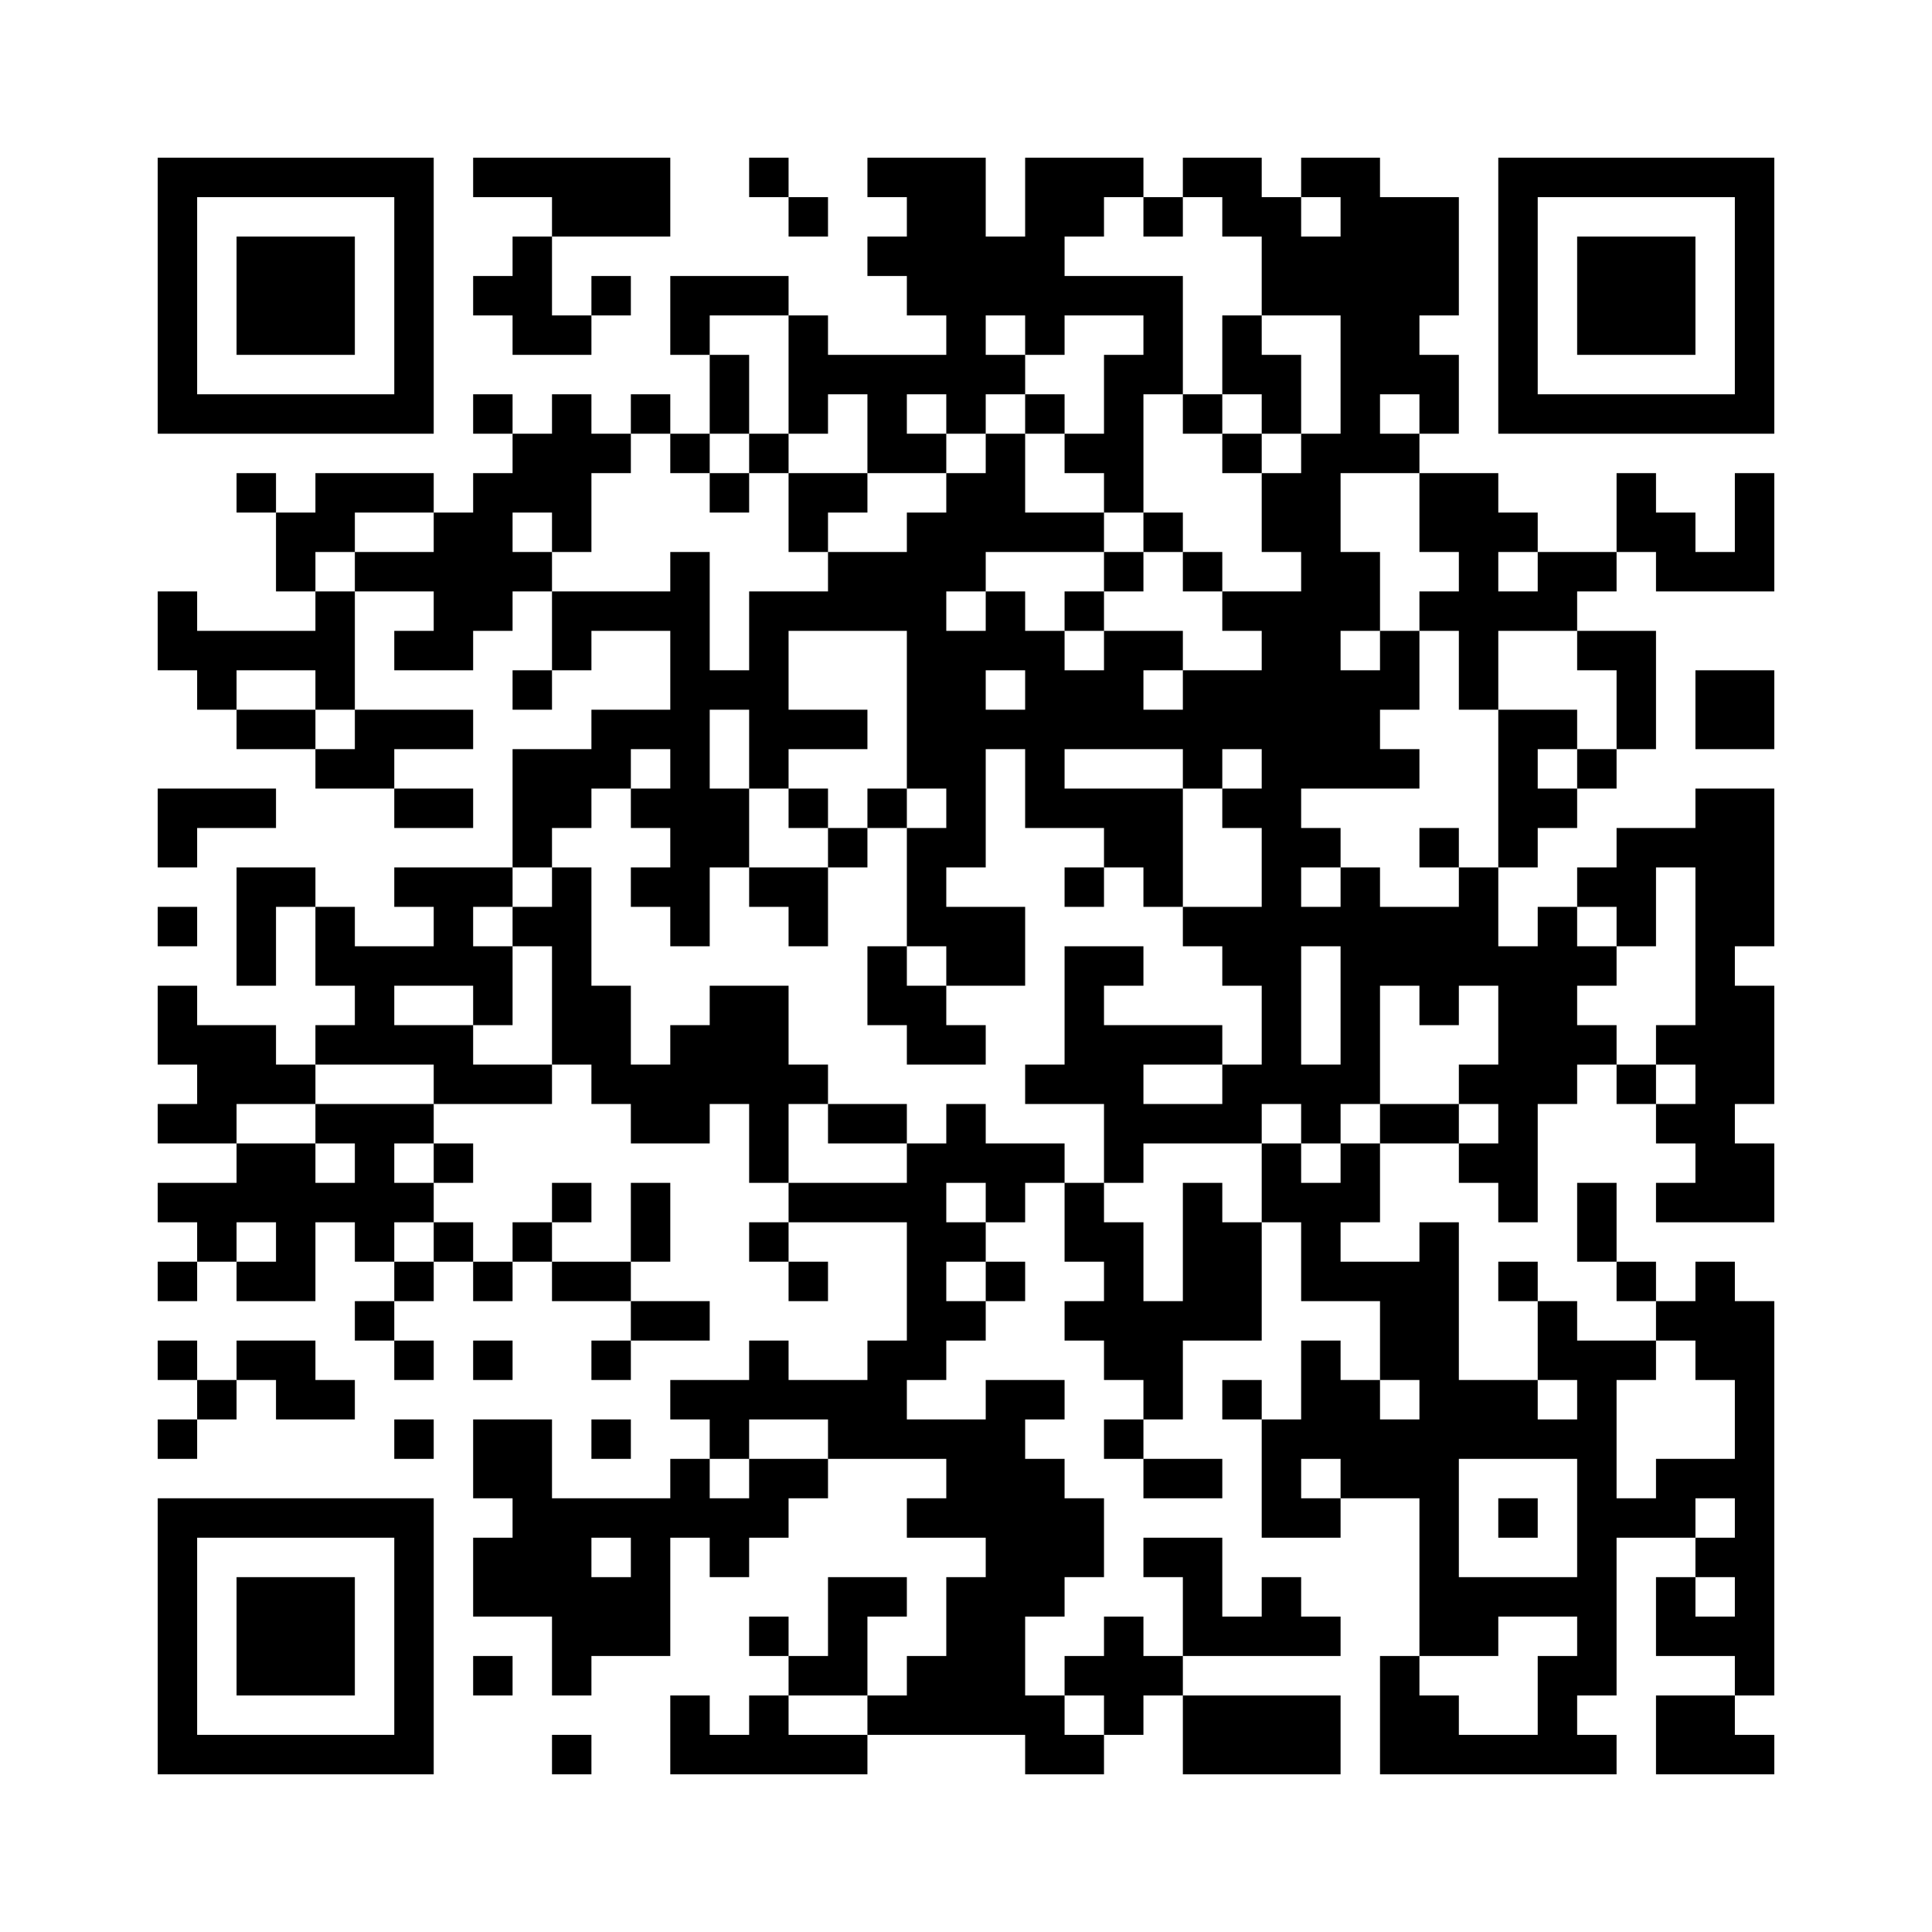
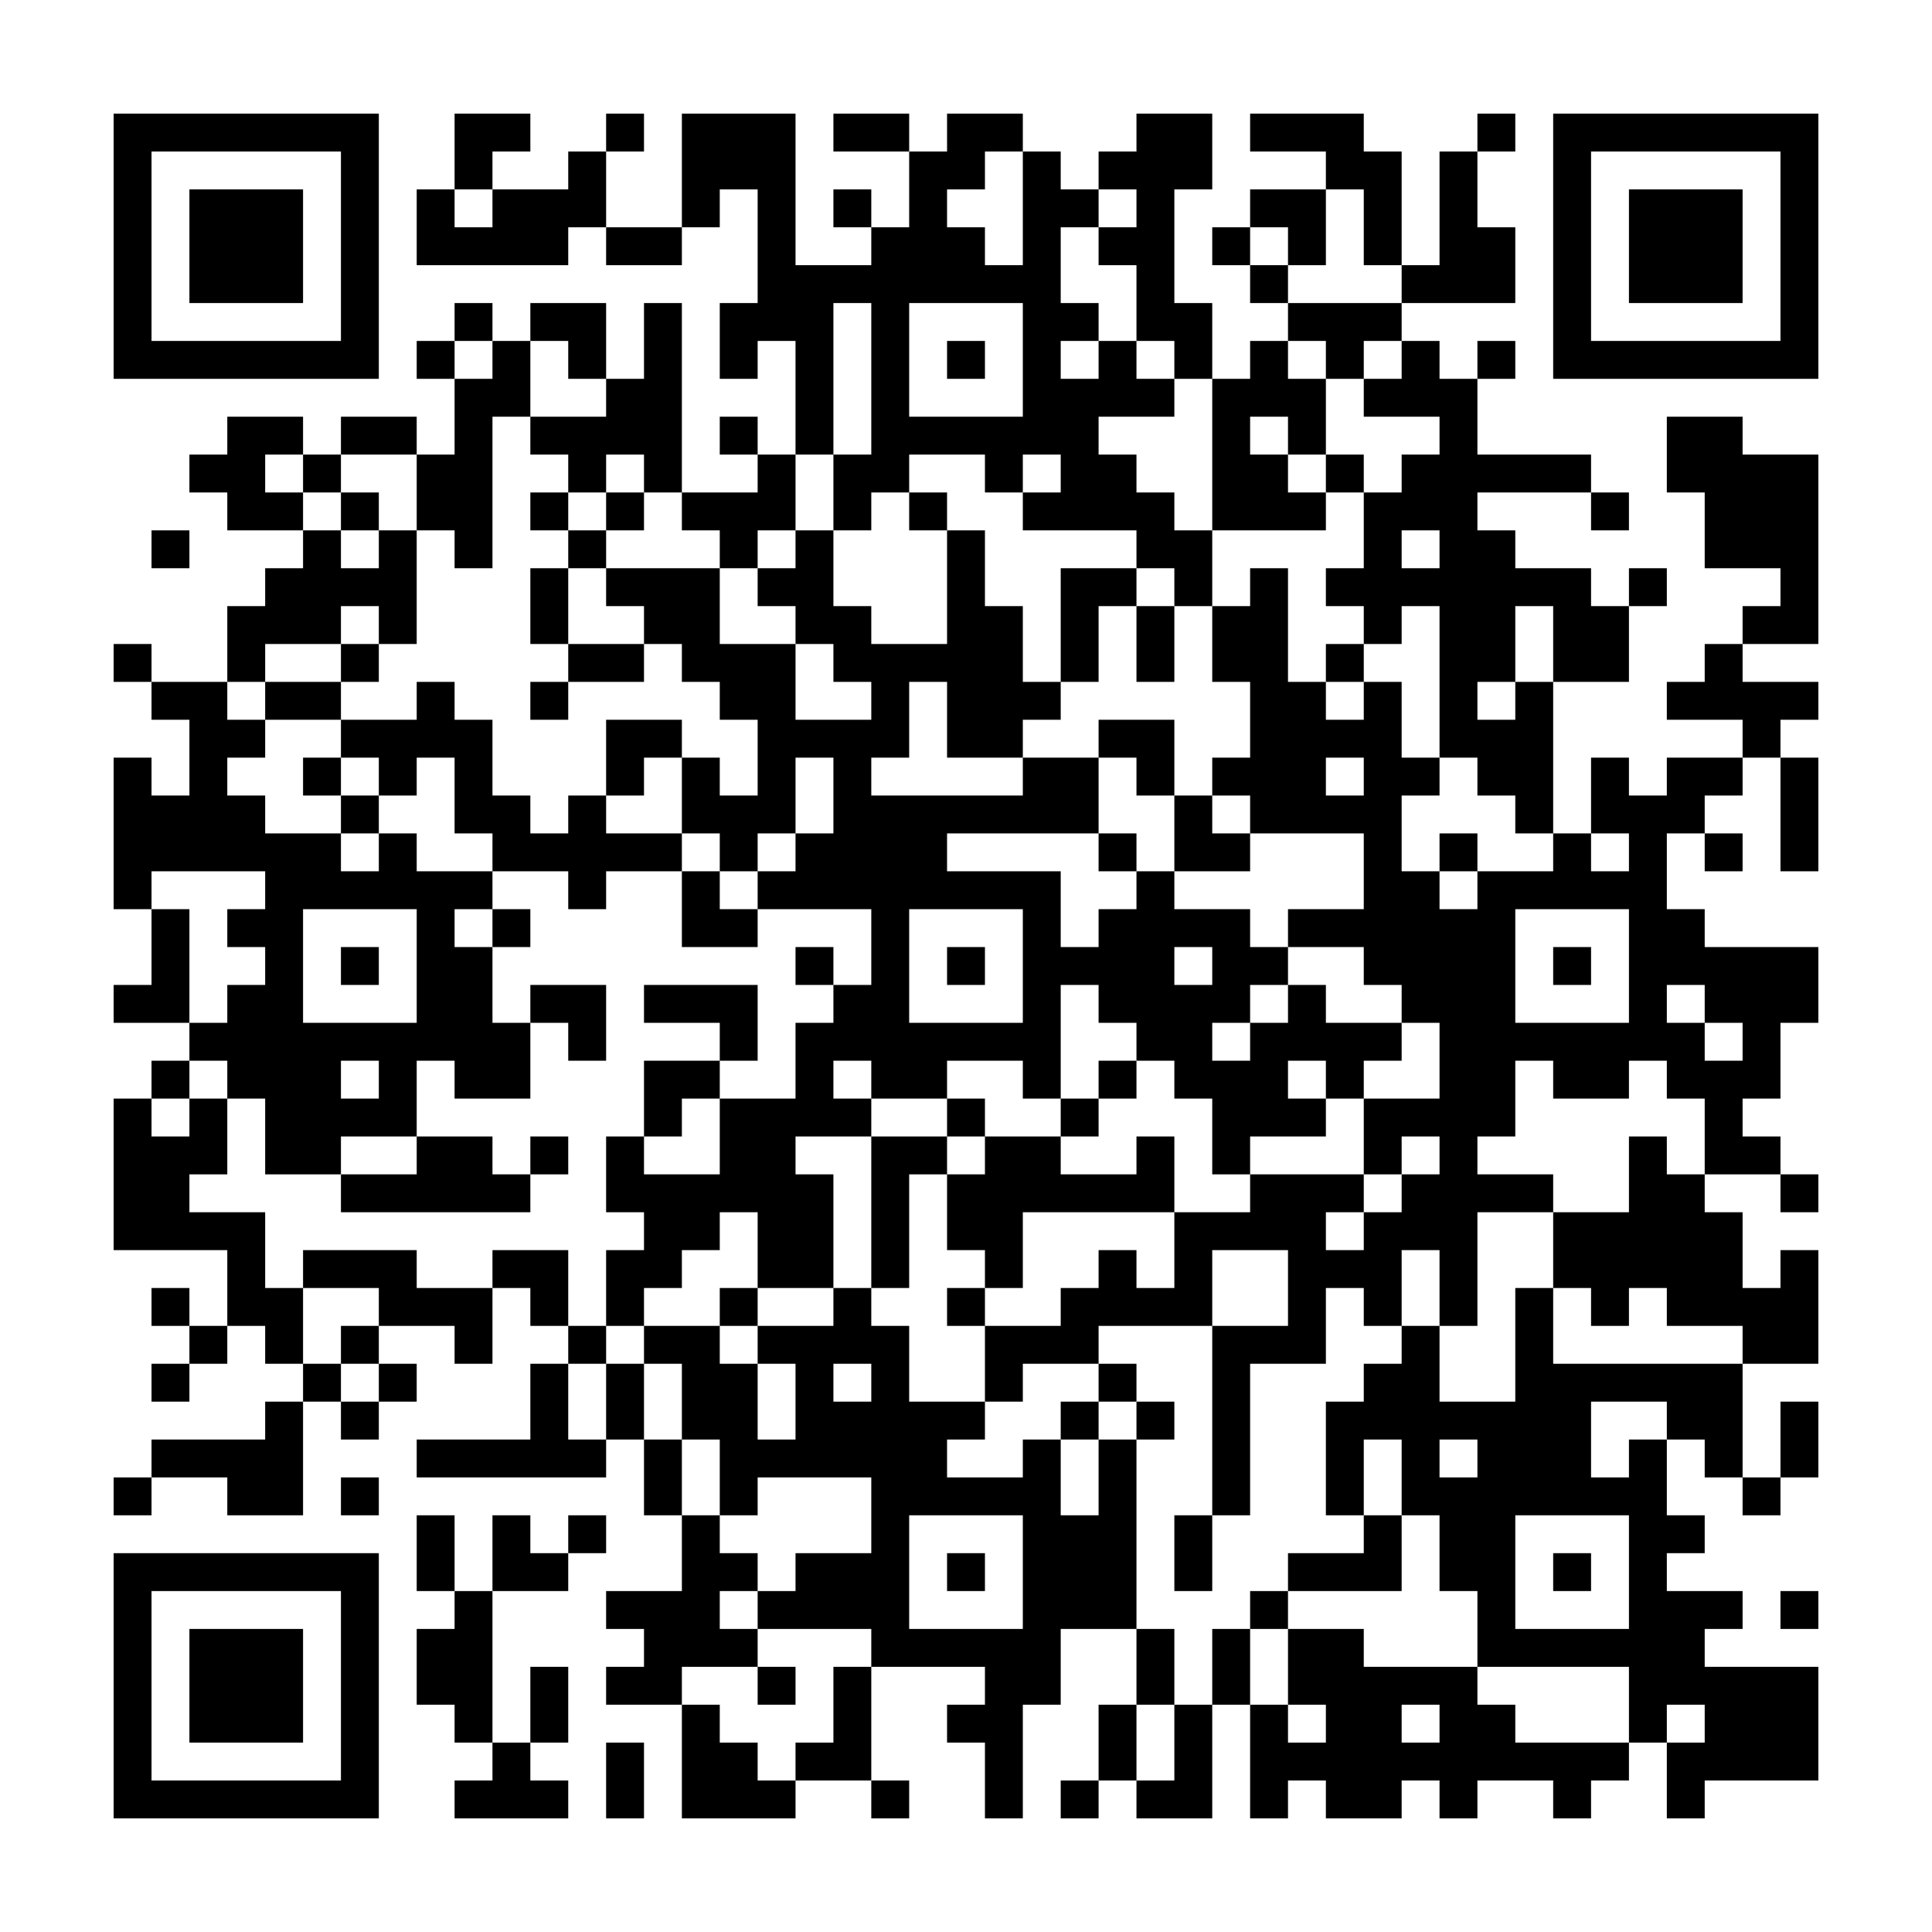
- <svg xmlns="http://www.w3.org/2000/svg" width="49mm" height="49mm" version="1.1" viewBox="0 0 49 49">
-   <path d="M4,4H5V5H4zM5,4H6V5H5zM6,4H7V5H6zM7,4H8V5H7zM8,4H9V5H8zM9,4H10V5H9zM10,4H11V5H10zM12,4H13V5H12zM13,4H14V5H13zM14,4H15V5H14zM15,4H16V5H15zM16,4H17V5H16zM19,4H20V5H19zM22,4H23V5H22zM23,4H24V5H23zM24,4H25V5H24zM26,4H27V5H26zM27,4H28V5H27zM28,4H29V5H28zM30,4H31V5H30zM31,4H32V5H31zM33,4H34V5H33zM34,4H35V5H34zM38,4H39V5H38zM39,4H40V5H39zM40,4H41V5H40zM41,4H42V5H41zM42,4H43V5H42zM43,4H44V5H43zM44,4H45V5H44zM4,5H5V6H4zM10,5H11V6H10zM14,5H15V6H14zM15,5H16V6H15zM16,5H17V6H16zM20,5H21V6H20zM23,5H24V6H23zM24,5H25V6H24zM26,5H27V6H26zM27,5H28V6H27zM29,5H30V6H29zM31,5H32V6H31zM32,5H33V6H32zM34,5H35V6H34zM35,5H36V6H35zM36,5H37V6H36zM38,5H39V6H38zM44,5H45V6H44zM4,6H5V7H4zM6,6H7V7H6zM7,6H8V7H7zM8,6H9V7H8zM10,6H11V7H10zM13,6H14V7H13zM22,6H23V7H22zM23,6H24V7H23zM24,6H25V7H24zM25,6H26V7H25zM26,6H27V7H26zM32,6H33V7H32zM33,6H34V7H33zM34,6H35V7H34zM35,6H36V7H35zM36,6H37V7H36zM38,6H39V7H38zM40,6H41V7H40zM41,6H42V7H41zM42,6H43V7H42zM44,6H45V7H44zM4,7H5V8H4zM6,7H7V8H6zM7,7H8V8H7zM8,7H9V8H8zM10,7H11V8H10zM12,7H13V8H12zM13,7H14V8H13zM15,7H16V8H15zM17,7H18V8H17zM18,7H19V8H18zM19,7H20V8H19zM23,7H24V8H23zM24,7H25V8H24zM25,7H26V8H25zM26,7H27V8H26zM27,7H28V8H27zM28,7H29V8H28zM29,7H30V8H29zM32,7H33V8H32zM33,7H34V8H33zM34,7H35V8H34zM35,7H36V8H35zM36,7H37V8H36zM38,7H39V8H38zM40,7H41V8H40zM41,7H42V8H41zM42,7H43V8H42zM44,7H45V8H44zM4,8H5V9H4zM6,8H7V9H6zM7,8H8V9H7zM8,8H9V9H8zM10,8H11V9H10zM13,8H14V9H13zM14,8H15V9H14zM17,8H18V9H17zM20,8H21V9H20zM24,8H25V9H24zM26,8H27V9H26zM29,8H30V9H29zM31,8H32V9H31zM34,8H35V9H34zM35,8H36V9H35zM38,8H39V9H38zM40,8H41V9H40zM41,8H42V9H41zM42,8H43V9H42zM44,8H45V9H44zM4,9H5V10H4zM10,9H11V10H10zM18,9H19V10H18zM20,9H21V10H20zM21,9H22V10H21zM22,9H23V10H22zM23,9H24V10H23zM24,9H25V10H24zM25,9H26V10H25zM28,9H29V10H28zM29,9H30V10H29zM31,9H32V10H31zM32,9H33V10H32zM34,9H35V10H34zM35,9H36V10H35zM36,9H37V10H36zM38,9H39V10H38zM44,9H45V10H44zM4,10H5V11H4zM5,10H6V11H5zM6,10H7V11H6zM7,10H8V11H7zM8,10H9V11H8zM9,10H10V11H9zM10,10H11V11H10zM12,10H13V11H12zM14,10H15V11H14zM16,10H17V11H16zM18,10H19V11H18zM20,10H21V11H20zM22,10H23V11H22zM24,10H25V11H24zM26,10H27V11H26zM28,10H29V11H28zM30,10H31V11H30zM32,10H33V11H32zM34,10H35V11H34zM36,10H37V11H36zM38,10H39V11H38zM39,10H40V11H39zM40,10H41V11H40zM41,10H42V11H41zM42,10H43V11H42zM43,10H44V11H43zM44,10H45V11H44zM13,11H14V12H13zM14,11H15V12H14zM15,11H16V12H15zM17,11H18V12H17zM19,11H20V12H19zM22,11H23V12H22zM23,11H24V12H23zM25,11H26V12H25zM27,11H28V12H27zM28,11H29V12H28zM31,11H32V12H31zM33,11H34V12H33zM34,11H35V12H34zM35,11H36V12H35zM6,12H7V13H6zM8,12H9V13H8zM9,12H10V13H9zM10,12H11V13H10zM12,12H13V13H12zM13,12H14V13H13zM14,12H15V13H14zM18,12H19V13H18zM20,12H21V13H20zM21,12H22V13H21zM24,12H25V13H24zM25,12H26V13H25zM28,12H29V13H28zM32,12H33V13H32zM33,12H34V13H33zM36,12H37V13H36zM37,12H38V13H37zM41,12H42V13H41zM44,12H45V13H44zM7,13H8V14H7zM8,13H9V14H8zM11,13H12V14H11zM12,13H13V14H12zM14,13H15V14H14zM20,13H21V14H20zM23,13H24V14H23zM24,13H25V14H24zM25,13H26V14H25zM26,13H27V14H26zM27,13H28V14H27zM29,13H30V14H29zM32,13H33V14H32zM33,13H34V14H33zM36,13H37V14H36zM37,13H38V14H37zM38,13H39V14H38zM41,13H42V14H41zM42,13H43V14H42zM44,13H45V14H44zM7,14H8V15H7zM9,14H10V15H9zM10,14H11V15H10zM11,14H12V15H11zM12,14H13V15H12zM13,14H14V15H13zM17,14H18V15H17zM21,14H22V15H21zM22,14H23V15H22zM23,14H24V15H23zM24,14H25V15H24zM28,14H29V15H28zM30,14H31V15H30zM33,14H34V15H33zM34,14H35V15H34zM37,14H38V15H37zM39,14H40V15H39zM40,14H41V15H40zM42,14H43V15H42zM43,14H44V15H43zM44,14H45V15H44zM4,15H5V16H4zM8,15H9V16H8zM11,15H12V16H11zM12,15H13V16H12zM14,15H15V16H14zM15,15H16V16H15zM16,15H17V16H16zM17,15H18V16H17zM19,15H20V16H19zM20,15H21V16H20zM21,15H22V16H21zM22,15H23V16H22zM23,15H24V16H23zM25,15H26V16H25zM27,15H28V16H27zM31,15H32V16H31zM32,15H33V16H32zM33,15H34V16H33zM34,15H35V16H34zM36,15H37V16H36zM37,15H38V16H37zM38,15H39V16H38zM39,15H40V16H39zM4,16H5V17H4zM5,16H6V17H5zM6,16H7V17H6zM7,16H8V17H7zM8,16H9V17H8zM10,16H11V17H10zM11,16H12V17H11zM14,16H15V17H14zM17,16H18V17H17zM19,16H20V17H19zM23,16H24V17H23zM24,16H25V17H24zM25,16H26V17H25zM26,16H27V17H26zM28,16H29V17H28zM29,16H30V17H29zM32,16H33V17H32zM33,16H34V17H33zM35,16H36V17H35zM37,16H38V17H37zM40,16H41V17H40zM41,16H42V17H41zM5,17H6V18H5zM8,17H9V18H8zM13,17H14V18H13zM17,17H18V18H17zM18,17H19V18H18zM19,17H20V18H19zM23,17H24V18H23zM24,17H25V18H24zM26,17H27V18H26zM27,17H28V18H27zM28,17H29V18H28zM30,17H31V18H30zM31,17H32V18H31zM32,17H33V18H32zM33,17H34V18H33zM34,17H35V18H34zM35,17H36V18H35zM37,17H38V18H37zM41,17H42V18H41zM43,17H44V18H43zM44,17H45V18H44zM6,18H7V19H6zM7,18H8V19H7zM9,18H10V19H9zM10,18H11V19H10zM11,18H12V19H11zM15,18H16V19H15zM16,18H17V19H16zM17,18H18V19H17zM19,18H20V19H19zM20,18H21V19H20zM21,18H22V19H21zM23,18H24V19H23zM24,18H25V19H24zM25,18H26V19H25zM26,18H27V19H26zM27,18H28V19H27zM28,18H29V19H28zM29,18H30V19H29zM30,18H31V19H30zM31,18H32V19H31zM32,18H33V19H32zM33,18H34V19H33zM34,18H35V19H34zM38,18H39V19H38zM39,18H40V19H39zM41,18H42V19H41zM43,18H44V19H43zM44,18H45V19H44zM8,19H9V20H8zM9,19H10V20H9zM13,19H14V20H13zM14,19H15V20H14zM15,19H16V20H15zM17,19H18V20H17zM19,19H20V20H19zM23,19H24V20H23zM24,19H25V20H24zM26,19H27V20H26zM30,19H31V20H30zM32,19H33V20H32zM33,19H34V20H33zM34,19H35V20H34zM35,19H36V20H35zM38,19H39V20H38zM40,19H41V20H40zM4,20H5V21H4zM5,20H6V21H5zM6,20H7V21H6zM10,20H11V21H10zM11,20H12V21H11zM13,20H14V21H13zM14,20H15V21H14zM16,20H17V21H16zM17,20H18V21H17zM18,20H19V21H18zM20,20H21V21H20zM22,20H23V21H22zM24,20H25V21H24zM26,20H27V21H26zM27,20H28V21H27zM28,20H29V21H28zM29,20H30V21H29zM31,20H32V21H31zM32,20H33V21H32zM38,20H39V21H38zM39,20H40V21H39zM43,20H44V21H43zM44,20H45V21H44zM4,21H5V22H4zM13,21H14V22H13zM17,21H18V22H17zM18,21H19V22H18zM21,21H22V22H21zM23,21H24V22H23zM24,21H25V22H24zM28,21H29V22H28zM29,21H30V22H29zM32,21H33V22H32zM33,21H34V22H33zM36,21H37V22H36zM38,21H39V22H38zM41,21H42V22H41zM42,21H43V22H42zM43,21H44V22H43zM44,21H45V22H44zM6,22H7V23H6zM7,22H8V23H7zM10,22H11V23H10zM11,22H12V23H11zM12,22H13V23H12zM14,22H15V23H14zM16,22H17V23H16zM17,22H18V23H17zM19,22H20V23H19zM20,22H21V23H20zM23,22H24V23H23zM27,22H28V23H27zM29,22H30V23H29zM32,22H33V23H32zM34,22H35V23H34zM37,22H38V23H37zM40,22H41V23H40zM41,22H42V23H41zM43,22H44V23H43zM44,22H45V23H44zM4,23H5V24H4zM6,23H7V24H6zM8,23H9V24H8zM11,23H12V24H11zM13,23H14V24H13zM14,23H15V24H14zM17,23H18V24H17zM20,23H21V24H20zM23,23H24V24H23zM24,23H25V24H24zM25,23H26V24H25zM30,23H31V24H30zM31,23H32V24H31zM32,23H33V24H32zM33,23H34V24H33zM34,23H35V24H34zM35,23H36V24H35zM36,23H37V24H36zM37,23H38V24H37zM39,23H40V24H39zM41,23H42V24H41zM43,23H44V24H43zM44,23H45V24H44zM6,24H7V25H6zM8,24H9V25H8zM9,24H10V25H9zM10,24H11V25H10zM11,24H12V25H11zM12,24H13V25H12zM14,24H15V25H14zM22,24H23V25H22zM24,24H25V25H24zM25,24H26V25H25zM27,24H28V25H27zM28,24H29V25H28zM31,24H32V25H31zM32,24H33V25H32zM34,24H35V25H34zM35,24H36V25H35zM36,24H37V25H36zM37,24H38V25H37zM38,24H39V25H38zM39,24H40V25H39zM40,24H41V25H40zM43,24H44V25H43zM4,25H5V26H4zM9,25H10V26H9zM12,25H13V26H12zM14,25H15V26H14zM15,25H16V26H15zM18,25H19V26H18zM19,25H20V26H19zM22,25H23V26H22zM23,25H24V26H23zM27,25H28V26H27zM32,25H33V26H32zM34,25H35V26H34zM36,25H37V26H36zM38,25H39V26H38zM39,25H40V26H39zM43,25H44V26H43zM44,25H45V26H44zM4,26H5V27H4zM5,26H6V27H5zM6,26H7V27H6zM8,26H9V27H8zM9,26H10V27H9zM10,26H11V27H10zM11,26H12V27H11zM14,26H15V27H14zM15,26H16V27H15zM17,26H18V27H17zM18,26H19V27H18zM19,26H20V27H19zM23,26H24V27H23zM24,26H25V27H24zM27,26H28V27H27zM28,26H29V27H28zM29,26H30V27H29zM30,26H31V27H30zM32,26H33V27H32zM34,26H35V27H34zM38,26H39V27H38zM39,26H40V27H39zM40,26H41V27H40zM42,26H43V27H42zM43,26H44V27H43zM44,26H45V27H44zM5,27H6V28H5zM6,27H7V28H6zM7,27H8V28H7zM11,27H12V28H11zM12,27H13V28H12zM13,27H14V28H13zM15,27H16V28H15zM16,27H17V28H16zM17,27H18V28H17zM18,27H19V28H18zM19,27H20V28H19zM20,27H21V28H20zM26,27H27V28H26zM27,27H28V28H27zM28,27H29V28H28zM31,27H32V28H31zM32,27H33V28H32zM33,27H34V28H33zM34,27H35V28H34zM37,27H38V28H37zM38,27H39V28H38zM39,27H40V28H39zM41,27H42V28H41zM43,27H44V28H43zM44,27H45V28H44zM4,28H5V29H4zM5,28H6V29H5zM8,28H9V29H8zM9,28H10V29H9zM10,28H11V29H10zM16,28H17V29H16zM17,28H18V29H17zM19,28H20V29H19zM21,28H22V29H21zM22,28H23V29H22zM24,28H25V29H24zM28,28H29V29H28zM29,28H30V29H29zM30,28H31V29H30zM31,28H32V29H31zM33,28H34V29H33zM35,28H36V29H35zM36,28H37V29H36zM38,28H39V29H38zM42,28H43V29H42zM43,28H44V29H43zM6,29H7V30H6zM7,29H8V30H7zM9,29H10V30H9zM11,29H12V30H11zM19,29H20V30H19zM23,29H24V30H23zM24,29H25V30H24zM25,29H26V30H25zM26,29H27V30H26zM28,29H29V30H28zM32,29H33V30H32zM34,29H35V30H34zM37,29H38V30H37zM38,29H39V30H38zM43,29H44V30H43zM44,29H45V30H44zM4,30H5V31H4zM5,30H6V31H5zM6,30H7V31H6zM7,30H8V31H7zM8,30H9V31H8zM9,30H10V31H9zM10,30H11V31H10zM14,30H15V31H14zM16,30H17V31H16zM20,30H21V31H20zM21,30H22V31H21zM22,30H23V31H22zM23,30H24V31H23zM25,30H26V31H25zM27,30H28V31H27zM30,30H31V31H30zM32,30H33V31H32zM33,30H34V31H33zM34,30H35V31H34zM38,30H39V31H38zM40,30H41V31H40zM42,30H43V31H42zM43,30H44V31H43zM44,30H45V31H44zM5,31H6V32H5zM7,31H8V32H7zM9,31H10V32H9zM11,31H12V32H11zM13,31H14V32H13zM16,31H17V32H16zM19,31H20V32H19zM23,31H24V32H23zM24,31H25V32H24zM27,31H28V32H27zM28,31H29V32H28zM30,31H31V32H30zM31,31H32V32H31zM33,31H34V32H33zM36,31H37V32H36zM40,31H41V32H40zM4,32H5V33H4zM6,32H7V33H6zM7,32H8V33H7zM10,32H11V33H10zM12,32H13V33H12zM14,32H15V33H14zM15,32H16V33H15zM20,32H21V33H20zM23,32H24V33H23zM25,32H26V33H25zM28,32H29V33H28zM30,32H31V33H30zM31,32H32V33H31zM33,32H34V33H33zM34,32H35V33H34zM35,32H36V33H35zM36,32H37V33H36zM38,32H39V33H38zM41,32H42V33H41zM43,32H44V33H43zM9,33H10V34H9zM16,33H17V34H16zM17,33H18V34H17zM23,33H24V34H23zM24,33H25V34H24zM27,33H28V34H27zM28,33H29V34H28zM29,33H30V34H29zM30,33H31V34H30zM31,33H32V34H31zM35,33H36V34H35zM36,33H37V34H36zM39,33H40V34H39zM42,33H43V34H42zM43,33H44V34H43zM44,33H45V34H44zM4,34H5V35H4zM6,34H7V35H6zM7,34H8V35H7zM10,34H11V35H10zM12,34H13V35H12zM15,34H16V35H15zM19,34H20V35H19zM22,34H23V35H22zM23,34H24V35H23zM28,34H29V35H28zM29,34H30V35H29zM33,34H34V35H33zM35,34H36V35H35zM36,34H37V35H36zM39,34H40V35H39zM40,34H41V35H40zM41,34H42V35H41zM43,34H44V35H43zM44,34H45V35H44zM5,35H6V36H5zM7,35H8V36H7zM8,35H9V36H8zM17,35H18V36H17zM18,35H19V36H18zM19,35H20V36H19zM20,35H21V36H20zM21,35H22V36H21zM22,35H23V36H22zM25,35H26V36H25zM26,35H27V36H26zM29,35H30V36H29zM31,35H32V36H31zM33,35H34V36H33zM34,35H35V36H34zM36,35H37V36H36zM37,35H38V36H37zM38,35H39V36H38zM40,35H41V36H40zM44,35H45V36H44zM4,36H5V37H4zM10,36H11V37H10zM12,36H13V37H12zM13,36H14V37H13zM15,36H16V37H15zM18,36H19V37H18zM21,36H22V37H21zM22,36H23V37H22zM23,36H24V37H23zM24,36H25V37H24zM25,36H26V37H25zM28,36H29V37H28zM32,36H33V37H32zM33,36H34V37H33zM34,36H35V37H34zM35,36H36V37H35zM36,36H37V37H36zM37,36H38V37H37zM38,36H39V37H38zM39,36H40V37H39zM40,36H41V37H40zM44,36H45V37H44zM12,37H13V38H12zM13,37H14V38H13zM17,37H18V38H17zM19,37H20V38H19zM20,37H21V38H20zM24,37H25V38H24zM25,37H26V38H25zM26,37H27V38H26zM29,37H30V38H29zM30,37H31V38H30zM32,37H33V38H32zM34,37H35V38H34zM35,37H36V38H35zM36,37H37V38H36zM40,37H41V38H40zM42,37H43V38H42zM43,37H44V38H43zM44,37H45V38H44zM4,38H5V39H4zM5,38H6V39H5zM6,38H7V39H6zM7,38H8V39H7zM8,38H9V39H8zM9,38H10V39H9zM10,38H11V39H10zM13,38H14V39H13zM14,38H15V39H14zM15,38H16V39H15zM16,38H17V39H16zM17,38H18V39H17zM18,38H19V39H18zM19,38H20V39H19zM23,38H24V39H23zM24,38H25V39H24zM25,38H26V39H25zM26,38H27V39H26zM27,38H28V39H27zM32,38H33V39H32zM33,38H34V39H33zM36,38H37V39H36zM38,38H39V39H38zM40,38H41V39H40zM41,38H42V39H41zM42,38H43V39H42zM44,38H45V39H44zM4,39H5V40H4zM10,39H11V40H10zM12,39H13V40H12zM13,39H14V40H13zM14,39H15V40H14zM16,39H17V40H16zM18,39H19V40H18zM25,39H26V40H25zM26,39H27V40H26zM27,39H28V40H27zM29,39H30V40H29zM30,39H31V40H30zM36,39H37V40H36zM40,39H41V40H40zM43,39H44V40H43zM44,39H45V40H44zM4,40H5V41H4zM6,40H7V41H6zM7,40H8V41H7zM8,40H9V41H8zM10,40H11V41H10zM12,40H13V41H12zM13,40H14V41H13zM14,40H15V41H14zM15,40H16V41H15zM16,40H17V41H16zM21,40H22V41H21zM22,40H23V41H22zM24,40H25V41H24zM25,40H26V41H25zM26,40H27V41H26zM30,40H31V41H30zM32,40H33V41H32zM36,40H37V41H36zM37,40H38V41H37zM38,40H39V41H38zM39,40H40V41H39zM40,40H41V41H40zM42,40H43V41H42zM44,40H45V41H44zM4,41H5V42H4zM6,41H7V42H6zM7,41H8V42H7zM8,41H9V42H8zM10,41H11V42H10zM14,41H15V42H14zM15,41H16V42H15zM16,41H17V42H16zM19,41H20V42H19zM21,41H22V42H21zM24,41H25V42H24zM25,41H26V42H25zM28,41H29V42H28zM30,41H31V42H30zM31,41H32V42H31zM32,41H33V42H32zM33,41H34V42H33zM36,41H37V42H36zM37,41H38V42H37zM40,41H41V42H40zM42,41H43V42H42zM43,41H44V42H43zM44,41H45V42H44zM4,42H5V43H4zM6,42H7V43H6zM7,42H8V43H7zM8,42H9V43H8zM10,42H11V43H10zM12,42H13V43H12zM14,42H15V43H14zM20,42H21V43H20zM21,42H22V43H21zM23,42H24V43H23zM24,42H25V43H24zM25,42H26V43H25zM27,42H28V43H27zM28,42H29V43H28zM29,42H30V43H29zM35,42H36V43H35zM39,42H40V43H39zM40,42H41V43H40zM44,42H45V43H44zM4,43H5V44H4zM10,43H11V44H10zM17,43H18V44H17zM19,43H20V44H19zM22,43H23V44H22zM23,43H24V44H23zM24,43H25V44H24zM25,43H26V44H25zM26,43H27V44H26zM28,43H29V44H28zM30,43H31V44H30zM31,43H32V44H31zM32,43H33V44H32zM33,43H34V44H33zM35,43H36V44H35zM36,43H37V44H36zM39,43H40V44H39zM42,43H43V44H42zM43,43H44V44H43zM4,44H5V45H4zM5,44H6V45H5zM6,44H7V45H6zM7,44H8V45H7zM8,44H9V45H8zM9,44H10V45H9zM10,44H11V45H10zM14,44H15V45H14zM17,44H18V45H17zM18,44H19V45H18zM19,44H20V45H19zM20,44H21V45H20zM21,44H22V45H21zM26,44H27V45H26zM27,44H28V45H27zM30,44H31V45H30zM31,44H32V45H31zM32,44H33V45H32zM33,44H34V45H33zM35,44H36V45H35zM36,44H37V45H36zM37,44H38V45H37zM38,44H39V45H38zM39,44H40V45H39zM40,44H41V45H40zM42,44H43V45H42zM43,44H44V45H43zM44,44H45V45H44z" id="qr-path" fill="#000000" fill-opacity="1" fill-rule="nonzero" stroke="none" />
+ <svg xmlns="http://www.w3.org/2000/svg" width="51mm" height="51mm" version="1.1" viewBox="0 0 51 51">
+   <path d="M3,3H4V4H3zM4,3H5V4H4zM5,3H6V4H5zM6,3H7V4H6zM7,3H8V4H7zM8,3H9V4H8zM9,3H10V4H9zM12,3H13V4H12zM13,3H14V4H13zM16,3H17V4H16zM18,3H19V4H18zM19,3H20V4H19zM20,3H21V4H20zM22,3H23V4H22zM23,3H24V4H23zM25,3H26V4H25zM26,3H27V4H26zM30,3H31V4H30zM31,3H32V4H31zM33,3H34V4H33zM34,3H35V4H34zM35,3H36V4H35zM39,3H40V4H39zM41,3H42V4H41zM42,3H43V4H42zM43,3H44V4H43zM44,3H45V4H44zM45,3H46V4H45zM46,3H47V4H46zM47,3H48V4H47zM3,4H4V5H3zM9,4H10V5H9zM12,4H13V5H12zM15,4H16V5H15zM18,4H19V5H18zM19,4H20V5H19zM20,4H21V5H20zM24,4H25V5H24zM25,4H26V5H25zM27,4H28V5H27zM29,4H30V5H29zM30,4H31V5H30zM31,4H32V5H31zM35,4H36V5H35zM36,4H37V5H36zM38,4H39V5H38zM41,4H42V5H41zM47,4H48V5H47zM3,5H4V6H3zM5,5H6V6H5zM6,5H7V6H6zM7,5H8V6H7zM9,5H10V6H9zM11,5H12V6H11zM13,5H14V6H13zM14,5H15V6H14zM15,5H16V6H15zM18,5H19V6H18zM20,5H21V6H20zM22,5H23V6H22zM24,5H25V6H24zM27,5H28V6H27zM28,5H29V6H28zM30,5H31V6H30zM33,5H34V6H33zM34,5H35V6H34zM36,5H37V6H36zM38,5H39V6H38zM41,5H42V6H41zM43,5H44V6H43zM44,5H45V6H44zM45,5H46V6H45zM47,5H48V6H47zM3,6H4V7H3zM5,6H6V7H5zM6,6H7V7H6zM7,6H8V7H7zM9,6H10V7H9zM11,6H12V7H11zM12,6H13V7H12zM13,6H14V7H13zM14,6H15V7H14zM16,6H17V7H16zM17,6H18V7H17zM20,6H21V7H20zM23,6H24V7H23zM24,6H25V7H24zM25,6H26V7H25zM27,6H28V7H27zM29,6H30V7H29zM30,6H31V7H30zM32,6H33V7H32zM34,6H35V7H34zM36,6H37V7H36zM38,6H39V7H38zM39,6H40V7H39zM41,6H42V7H41zM43,6H44V7H43zM44,6H45V7H44zM45,6H46V7H45zM47,6H48V7H47zM3,7H4V8H3zM5,7H6V8H5zM6,7H7V8H6zM7,7H8V8H7zM9,7H10V8H9zM20,7H21V8H20zM21,7H22V8H21zM22,7H23V8H22zM23,7H24V8H23zM24,7H25V8H24zM25,7H26V8H25zM26,7H27V8H26zM27,7H28V8H27zM30,7H31V8H30zM33,7H34V8H33zM37,7H38V8H37zM38,7H39V8H38zM39,7H40V8H39zM41,7H42V8H41zM43,7H44V8H43zM44,7H45V8H44zM45,7H46V8H45zM47,7H48V8H47zM3,8H4V9H3zM9,8H10V9H9zM12,8H13V9H12zM14,8H15V9H14zM15,8H16V9H15zM17,8H18V9H17zM19,8H20V9H19zM20,8H21V9H20zM21,8H22V9H21zM23,8H24V9H23zM27,8H28V9H27zM28,8H29V9H28zM30,8H31V9H30zM31,8H32V9H31zM34,8H35V9H34zM35,8H36V9H35zM36,8H37V9H36zM41,8H42V9H41zM47,8H48V9H47zM3,9H4V10H3zM4,9H5V10H4zM5,9H6V10H5zM6,9H7V10H6zM7,9H8V10H7zM8,9H9V10H8zM9,9H10V10H9zM11,9H12V10H11zM13,9H14V10H13zM15,9H16V10H15zM17,9H18V10H17zM19,9H20V10H19zM21,9H22V10H21zM23,9H24V10H23zM25,9H26V10H25zM27,9H28V10H27zM29,9H30V10H29zM31,9H32V10H31zM33,9H34V10H33zM35,9H36V10H35zM37,9H38V10H37zM39,9H40V10H39zM41,9H42V10H41zM42,9H43V10H42zM43,9H44V10H43zM44,9H45V10H44zM45,9H46V10H45zM46,9H47V10H46zM47,9H48V10H47zM12,10H13V11H12zM13,10H14V11H13zM16,10H17V11H16zM17,10H18V11H17zM21,10H22V11H21zM23,10H24V11H23zM27,10H28V11H27zM28,10H29V11H28zM29,10H30V11H29zM30,10H31V11H30zM32,10H33V11H32zM33,10H34V11H33zM34,10H35V11H34zM36,10H37V11H36zM37,10H38V11H37zM38,10H39V11H38zM6,11H7V12H6zM7,11H8V12H7zM9,11H10V12H9zM10,11H11V12H10zM12,11H13V12H12zM14,11H15V12H14zM15,11H16V12H15zM16,11H17V12H16zM17,11H18V12H17zM19,11H20V12H19zM21,11H22V12H21zM23,11H24V12H23zM24,11H25V12H24zM25,11H26V12H25zM26,11H27V12H26zM27,11H28V12H27zM28,11H29V12H28zM32,11H33V12H32zM34,11H35V12H34zM38,11H39V12H38zM44,11H45V12H44zM45,11H46V12H45zM5,12H6V13H5zM6,12H7V13H6zM8,12H9V13H8zM11,12H12V13H11zM12,12H13V13H12zM15,12H16V13H15zM17,12H18V13H17zM20,12H21V13H20zM22,12H23V13H22zM23,12H24V13H23zM26,12H27V13H26zM28,12H29V13H28zM29,12H30V13H29zM32,12H33V13H32zM33,12H34V13H33zM35,12H36V13H35zM37,12H38V13H37zM38,12H39V13H38zM39,12H40V13H39zM40,12H41V13H40zM41,12H42V13H41zM44,12H45V13H44zM45,12H46V13H45zM46,12H47V13H46zM47,12H48V13H47zM6,13H7V14H6zM7,13H8V14H7zM9,13H10V14H9zM11,13H12V14H11zM12,13H13V14H12zM14,13H15V14H14zM16,13H17V14H16zM18,13H19V14H18zM19,13H20V14H19zM20,13H21V14H20zM22,13H23V14H22zM24,13H25V14H24zM27,13H28V14H27zM28,13H29V14H28zM29,13H30V14H29zM30,13H31V14H30zM32,13H33V14H32zM33,13H34V14H33zM34,13H35V14H34zM36,13H37V14H36zM37,13H38V14H37zM38,13H39V14H38zM42,13H43V14H42zM45,13H46V14H45zM46,13H47V14H46zM47,13H48V14H47zM4,14H5V15H4zM8,14H9V15H8zM10,14H11V15H10zM12,14H13V15H12zM15,14H16V15H15zM19,14H20V15H19zM21,14H22V15H21zM25,14H26V15H25zM30,14H31V15H30zM31,14H32V15H31zM36,14H37V15H36zM38,14H39V15H38zM39,14H40V15H39zM45,14H46V15H45zM46,14H47V15H46zM47,14H48V15H47zM7,15H8V16H7zM8,15H9V16H8zM9,15H10V16H9zM10,15H11V16H10zM14,15H15V16H14zM16,15H17V16H16zM17,15H18V16H17zM18,15H19V16H18zM20,15H21V16H20zM21,15H22V16H21zM25,15H26V16H25zM28,15H29V16H28zM29,15H30V16H29zM31,15H32V16H31zM33,15H34V16H33zM35,15H36V16H35zM36,15H37V16H36zM37,15H38V16H37zM38,15H39V16H38zM39,15H40V16H39zM40,15H41V16H40zM41,15H42V16H41zM43,15H44V16H43zM47,15H48V16H47zM6,16H7V17H6zM7,16H8V17H7zM8,16H9V17H8zM10,16H11V17H10zM14,16H15V17H14zM17,16H18V17H17zM18,16H19V17H18zM21,16H22V17H21zM22,16H23V17H22zM25,16H26V17H25zM26,16H27V17H26zM28,16H29V17H28zM30,16H31V17H30zM32,16H33V17H32zM33,16H34V17H33zM36,16H37V17H36zM38,16H39V17H38zM39,16H40V17H39zM41,16H42V17H41zM42,16H43V17H42zM46,16H47V17H46zM47,16H48V17H47zM3,17H4V18H3zM6,17H7V18H6zM9,17H10V18H9zM15,17H16V18H15zM16,17H17V18H16zM18,17H19V18H18zM19,17H20V18H19zM20,17H21V18H20zM22,17H23V18H22zM23,17H24V18H23zM24,17H25V18H24zM25,17H26V18H25zM26,17H27V18H26zM28,17H29V18H28zM30,17H31V18H30zM32,17H33V18H32zM33,17H34V18H33zM35,17H36V18H35zM38,17H39V18H38zM39,17H40V18H39zM41,17H42V18H41zM42,17H43V18H42zM45,17H46V18H45zM4,18H5V19H4zM5,18H6V19H5zM7,18H8V19H7zM8,18H9V19H8zM11,18H12V19H11zM14,18H15V19H14zM19,18H20V19H19zM20,18H21V19H20zM23,18H24V19H23zM25,18H26V19H25zM26,18H27V19H26zM27,18H28V19H27zM33,18H34V19H33zM34,18H35V19H34zM36,18H37V19H36zM38,18H39V19H38zM40,18H41V19H40zM44,18H45V19H44zM45,18H46V19H45zM46,18H47V19H46zM47,18H48V19H47zM5,19H6V20H5zM6,19H7V20H6zM9,19H10V20H9zM10,19H11V20H10zM11,19H12V20H11zM12,19H13V20H12zM16,19H17V20H16zM17,19H18V20H17zM20,19H21V20H20zM21,19H22V20H21zM22,19H23V20H22zM23,19H24V20H23zM25,19H26V20H25zM26,19H27V20H26zM29,19H30V20H29zM30,19H31V20H30zM33,19H34V20H33zM34,19H35V20H34zM35,19H36V20H35zM36,19H37V20H36zM38,19H39V20H38zM39,19H40V20H39zM40,19H41V20H40zM46,19H47V20H46zM3,20H4V21H3zM5,20H6V21H5zM8,20H9V21H8zM10,20H11V21H10zM12,20H13V21H12zM16,20H17V21H16zM18,20H19V21H18zM20,20H21V21H20zM22,20H23V21H22zM27,20H28V21H27zM28,20H29V21H28zM30,20H31V21H30zM32,20H33V21H32zM33,20H34V21H33zM34,20H35V21H34zM36,20H37V21H36zM37,20H38V21H37zM39,20H40V21H39zM40,20H41V21H40zM42,20H43V21H42zM44,20H45V21H44zM45,20H46V21H45zM47,20H48V21H47zM3,21H4V22H3zM4,21H5V22H4zM5,21H6V22H5zM6,21H7V22H6zM9,21H10V22H9zM12,21H13V22H12zM13,21H14V22H13zM15,21H16V22H15zM18,21H19V22H18zM19,21H20V22H19zM20,21H21V22H20zM22,21H23V22H22zM23,21H24V22H23zM24,21H25V22H24zM25,21H26V22H25zM26,21H27V22H26zM27,21H28V22H27zM28,21H29V22H28zM31,21H32V22H31zM33,21H34V22H33zM34,21H35V22H34zM35,21H36V22H35zM36,21H37V22H36zM40,21H41V22H40zM42,21H43V22H42zM43,21H44V22H43zM44,21H45V22H44zM47,21H48V22H47zM3,22H4V23H3zM4,22H5V23H4zM5,22H6V23H5zM6,22H7V23H6zM7,22H8V23H7zM8,22H9V23H8zM10,22H11V23H10zM13,22H14V23H13zM14,22H15V23H14zM15,22H16V23H15zM16,22H17V23H16zM17,22H18V23H17zM19,22H20V23H19zM21,22H22V23H21zM22,22H23V23H22zM23,22H24V23H23zM24,22H25V23H24zM29,22H30V23H29zM31,22H32V23H31zM32,22H33V23H32zM36,22H37V23H36zM38,22H39V23H38zM41,22H42V23H41zM43,22H44V23H43zM45,22H46V23H45zM47,22H48V23H47zM3,23H4V24H3zM7,23H8V24H7zM8,23H9V24H8zM9,23H10V24H9zM10,23H11V24H10zM11,23H12V24H11zM12,23H13V24H12zM15,23H16V24H15zM18,23H19V24H18zM20,23H21V24H20zM21,23H22V24H21zM22,23H23V24H22zM23,23H24V24H23zM24,23H25V24H24zM25,23H26V24H25zM26,23H27V24H26zM27,23H28V24H27zM30,23H31V24H30zM36,23H37V24H36zM37,23H38V24H37zM39,23H40V24H39zM40,23H41V24H40zM41,23H42V24H41zM42,23H43V24H42zM43,23H44V24H43zM4,24H5V25H4zM6,24H7V25H6zM7,24H8V25H7zM11,24H12V25H11zM13,24H14V25H13zM18,24H19V25H18zM19,24H20V25H19zM23,24H24V25H23zM27,24H28V25H27zM29,24H30V25H29zM30,24H31V25H30zM31,24H32V25H31zM32,24H33V25H32zM34,24H35V25H34zM35,24H36V25H35zM36,24H37V25H36zM37,24H38V25H37zM38,24H39V25H38zM39,24H40V25H39zM43,24H44V25H43zM44,24H45V25H44zM4,25H5V26H4zM7,25H8V26H7zM9,25H10V26H9zM11,25H12V26H11zM12,25H13V26H12zM21,25H22V26H21zM23,25H24V26H23zM25,25H26V26H25zM27,25H28V26H27zM28,25H29V26H28zM29,25H30V26H29zM30,25H31V26H30zM32,25H33V26H32zM33,25H34V26H33zM36,25H37V26H36zM37,25H38V26H37zM38,25H39V26H38zM39,25H40V26H39zM41,25H42V26H41zM43,25H44V26H43zM44,25H45V26H44zM45,25H46V26H45zM46,25H47V26H46zM47,25H48V26H47zM3,26H4V27H3zM4,26H5V27H4zM6,26H7V27H6zM7,26H8V27H7zM11,26H12V27H11zM12,26H13V27H12zM14,26H15V27H14zM15,26H16V27H15zM17,26H18V27H17zM18,26H19V27H18zM19,26H20V27H19zM22,26H23V27H22zM23,26H24V27H23zM27,26H28V27H27zM29,26H30V27H29zM30,26H31V27H30zM31,26H32V27H31zM32,26H33V27H32zM34,26H35V27H34zM37,26H38V27H37zM38,26H39V27H38zM39,26H40V27H39zM43,26H44V27H43zM45,26H46V27H45zM46,26H47V27H46zM47,26H48V27H47zM5,27H6V28H5zM6,27H7V28H6zM7,27H8V28H7zM8,27H9V28H8zM9,27H10V28H9zM10,27H11V28H10zM11,27H12V28H11zM12,27H13V28H12zM13,27H14V28H13zM15,27H16V28H15zM19,27H20V28H19zM21,27H22V28H21zM22,27H23V28H22zM23,27H24V28H23zM24,27H25V28H24zM25,27H26V28H25zM26,27H27V28H26zM27,27H28V28H27zM30,27H31V28H30zM31,27H32V28H31zM33,27H34V28H33zM34,27H35V28H34zM35,27H36V28H35zM36,27H37V28H36zM38,27H39V28H38zM39,27H40V28H39zM40,27H41V28H40zM41,27H42V28H41zM42,27H43V28H42zM43,27H44V28H43zM44,27H45V28H44zM46,27H47V28H46zM4,28H5V29H4zM6,28H7V29H6zM7,28H8V29H7zM8,28H9V29H8zM10,28H11V29H10zM12,28H13V29H12zM13,28H14V29H13zM17,28H18V29H17zM18,28H19V29H18zM21,28H22V29H21zM23,28H24V29H23zM24,28H25V29H24zM27,28H28V29H27zM29,28H30V29H29zM31,28H32V29H31zM32,28H33V29H32zM33,28H34V29H33zM35,28H36V29H35zM38,28H39V29H38zM39,28H40V29H39zM41,28H42V29H41zM42,28H43V29H42zM44,28H45V29H44zM45,28H46V29H45zM46,28H47V29H46zM3,29H4V30H3zM5,29H6V30H5zM7,29H8V30H7zM8,29H9V30H8zM9,29H10V30H9zM10,29H11V30H10zM17,29H18V30H17zM19,29H20V30H19zM20,29H21V30H20zM21,29H22V30H21zM22,29H23V30H22zM25,29H26V30H25zM28,29H29V30H28zM32,29H33V30H32zM33,29H34V30H33zM34,29H35V30H34zM36,29H37V30H36zM37,29H38V30H37zM38,29H39V30H38zM39,29H40V30H39zM45,29H46V30H45zM3,30H4V31H3zM4,30H5V31H4zM5,30H6V31H5zM7,30H8V31H7zM8,30H9V31H8zM11,30H12V31H11zM12,30H13V31H12zM14,30H15V31H14zM16,30H17V31H16zM19,30H20V31H19zM20,30H21V31H20zM23,30H24V31H23zM24,30H25V31H24zM26,30H27V31H26zM27,30H28V31H27zM30,30H31V31H30zM32,30H33V31H32zM36,30H37V31H36zM38,30H39V31H38zM43,30H44V31H43zM45,30H46V31H45zM46,30H47V31H46zM3,31H4V32H3zM4,31H5V32H4zM9,31H10V32H9zM10,31H11V32H10zM11,31H12V32H11zM12,31H13V32H12zM13,31H14V32H13zM16,31H17V32H16zM17,31H18V32H17zM18,31H19V32H18zM19,31H20V32H19zM20,31H21V32H20zM21,31H22V32H21zM23,31H24V32H23zM25,31H26V32H25zM26,31H27V32H26zM27,31H28V32H27zM28,31H29V32H28zM29,31H30V32H29zM30,31H31V32H30zM33,31H34V32H33zM34,31H35V32H34zM35,31H36V32H35zM37,31H38V32H37zM38,31H39V32H38zM39,31H40V32H39zM40,31H41V32H40zM43,31H44V32H43zM44,31H45V32H44zM47,31H48V32H47zM3,32H4V33H3zM4,32H5V33H4zM5,32H6V33H5zM6,32H7V33H6zM17,32H18V33H17zM18,32H19V33H18zM20,32H21V33H20zM21,32H22V33H21zM23,32H24V33H23zM25,32H26V33H25zM26,32H27V33H26zM31,32H32V33H31zM32,32H33V33H32zM33,32H34V33H33zM34,32H35V33H34zM36,32H37V33H36zM37,32H38V33H37zM38,32H39V33H38zM41,32H42V33H41zM42,32H43V33H42zM43,32H44V33H43zM44,32H45V33H44zM45,32H46V33H45zM6,33H7V34H6zM8,33H9V34H8zM9,33H10V34H9zM10,33H11V34H10zM13,33H14V34H13zM14,33H15V34H14zM16,33H17V34H16zM17,33H18V34H17zM20,33H21V34H20zM21,33H22V34H21zM23,33H24V34H23zM26,33H27V34H26zM29,33H30V34H29zM31,33H32V34H31zM34,33H35V34H34zM35,33H36V34H35zM36,33H37V34H36zM38,33H39V34H38zM41,33H42V34H41zM42,33H43V34H42zM43,33H44V34H43zM44,33H45V34H44zM45,33H46V34H45zM47,33H48V34H47zM4,34H5V35H4zM6,34H7V35H6zM7,34H8V35H7zM10,34H11V35H10zM11,34H12V35H11zM12,34H13V35H12zM14,34H15V35H14zM16,34H17V35H16zM19,34H20V35H19zM22,34H23V35H22zM25,34H26V35H25zM28,34H29V35H28zM29,34H30V35H29zM30,34H31V35H30zM31,34H32V35H31zM34,34H35V35H34zM36,34H37V35H36zM38,34H39V35H38zM40,34H41V35H40zM42,34H43V35H42zM44,34H45V35H44zM45,34H46V35H45zM46,34H47V35H46zM47,34H48V35H47zM5,35H6V36H5zM7,35H8V36H7zM9,35H10V36H9zM12,35H13V36H12zM15,35H16V36H15zM17,35H18V36H17zM18,35H19V36H18zM20,35H21V36H20zM21,35H22V36H21zM22,35H23V36H22zM23,35H24V36H23zM26,35H27V36H26zM27,35H28V36H27zM28,35H29V36H28zM32,35H33V36H32zM33,35H34V36H33zM34,35H35V36H34zM37,35H38V36H37zM40,35H41V36H40zM46,35H47V36H46zM47,35H48V36H47zM4,36H5V37H4zM8,36H9V37H8zM10,36H11V37H10zM14,36H15V37H14zM16,36H17V37H16zM18,36H19V37H18zM19,36H20V37H19zM21,36H22V37H21zM23,36H24V37H23zM26,36H27V37H26zM29,36H30V37H29zM32,36H33V37H32zM36,36H37V37H36zM37,36H38V37H37zM40,36H41V37H40zM41,36H42V37H41zM42,36H43V37H42zM43,36H44V37H43zM44,36H45V37H44zM45,36H46V37H45zM7,37H8V38H7zM9,37H10V38H9zM14,37H15V38H14zM16,37H17V38H16zM18,37H19V38H18zM19,37H20V38H19zM21,37H22V38H21zM22,37H23V38H22zM23,37H24V38H23zM24,37H25V38H24zM25,37H26V38H25zM28,37H29V38H28zM30,37H31V38H30zM32,37H33V38H32zM35,37H36V38H35zM36,37H37V38H36zM37,37H38V38H37zM38,37H39V38H38zM39,37H40V38H39zM40,37H41V38H40zM41,37H42V38H41zM44,37H45V38H44zM45,37H46V38H45zM47,37H48V38H47zM4,38H5V39H4zM5,38H6V39H5zM6,38H7V39H6zM7,38H8V39H7zM11,38H12V39H11zM12,38H13V39H12zM13,38H14V39H13zM14,38H15V39H14zM15,38H16V39H15zM17,38H18V39H17zM19,38H20V39H19zM20,38H21V39H20zM21,38H22V39H21zM22,38H23V39H22zM23,38H24V39H23zM24,38H25V39H24zM27,38H28V39H27zM29,38H30V39H29zM32,38H33V39H32zM35,38H36V39H35zM37,38H38V39H37zM39,38H40V39H39zM40,38H41V39H40zM41,38H42V39H41zM43,38H44V39H43zM45,38H46V39H45zM47,38H48V39H47zM3,39H4V40H3zM6,39H7V40H6zM7,39H8V40H7zM9,39H10V40H9zM17,39H18V40H17zM19,39H20V40H19zM23,39H24V40H23zM24,39H25V40H24zM25,39H26V40H25zM26,39H27V40H26zM27,39H28V40H27zM29,39H30V40H29zM32,39H33V40H32zM35,39H36V40H35zM37,39H38V40H37zM38,39H39V40H38zM39,39H40V40H39zM40,39H41V40H40zM41,39H42V40H41zM42,39H43V40H42zM43,39H44V40H43zM46,39H47V40H46zM11,40H12V41H11zM13,40H14V41H13zM15,40H16V41H15zM18,40H19V41H18zM23,40H24V41H23zM27,40H28V41H27zM28,40H29V41H28zM29,40H30V41H29zM31,40H32V41H31zM36,40H37V41H36zM38,40H39V41H38zM39,40H40V41H39zM43,40H44V41H43zM44,40H45V41H44zM3,41H4V42H3zM4,41H5V42H4zM5,41H6V42H5zM6,41H7V42H6zM7,41H8V42H7zM8,41H9V42H8zM9,41H10V42H9zM11,41H12V42H11zM13,41H14V42H13zM14,41H15V42H14zM18,41H19V42H18zM19,41H20V42H19zM21,41H22V42H21zM22,41H23V42H22zM23,41H24V42H23zM25,41H26V42H25zM27,41H28V42H27zM28,41H29V42H28zM29,41H30V42H29zM31,41H32V42H31zM34,41H35V42H34zM35,41H36V42H35zM36,41H37V42H36zM38,41H39V42H38zM39,41H40V42H39zM41,41H42V42H41zM43,41H44V42H43zM3,42H4V43H3zM9,42H10V43H9zM12,42H13V43H12zM16,42H17V43H16zM17,42H18V43H17zM18,42H19V43H18zM20,42H21V43H20zM21,42H22V43H21zM22,42H23V43H22zM23,42H24V43H23zM27,42H28V43H27zM28,42H29V43H28zM29,42H30V43H29zM33,42H34V43H33zM39,42H40V43H39zM43,42H44V43H43zM44,42H45V43H44zM45,42H46V43H45zM47,42H48V43H47zM3,43H4V44H3zM5,43H6V44H5zM6,43H7V44H6zM7,43H8V44H7zM9,43H10V44H9zM11,43H12V44H11zM12,43H13V44H12zM17,43H18V44H17zM18,43H19V44H18zM19,43H20V44H19zM23,43H24V44H23zM24,43H25V44H24zM25,43H26V44H25zM26,43H27V44H26zM27,43H28V44H27zM30,43H31V44H30zM32,43H33V44H32zM34,43H35V44H34zM35,43H36V44H35zM39,43H40V44H39zM40,43H41V44H40zM41,43H42V44H41zM42,43H43V44H42zM43,43H44V44H43zM44,43H45V44H44zM3,44H4V45H3zM5,44H6V45H5zM6,44H7V45H6zM7,44H8V45H7zM9,44H10V45H9zM11,44H12V45H11zM12,44H13V45H12zM14,44H15V45H14zM16,44H17V45H16zM17,44H18V45H17zM20,44H21V45H20zM22,44H23V45H22zM26,44H27V45H26zM27,44H28V45H27zM30,44H31V45H30zM32,44H33V45H32zM34,44H35V45H34zM35,44H36V45H35zM36,44H37V45H36zM37,44H38V45H37zM38,44H39V45H38zM43,44H44V45H43zM44,44H45V45H44zM45,44H46V45H45zM46,44H47V45H46zM47,44H48V45H47zM3,45H4V46H3zM5,45H6V46H5zM6,45H7V46H6zM7,45H8V46H7zM9,45H10V46H9zM12,45H13V46H12zM14,45H15V46H14zM18,45H19V46H18zM22,45H23V46H22zM25,45H26V46H25zM26,45H27V46H26zM29,45H30V46H29zM31,45H32V46H31zM33,45H34V46H33zM35,45H36V46H35zM36,45H37V46H36zM38,45H39V46H38zM39,45H40V46H39zM43,45H44V46H43zM45,45H46V46H45zM46,45H47V46H46zM47,45H48V46H47zM3,46H4V47H3zM9,46H10V47H9zM13,46H14V47H13zM16,46H17V47H16zM18,46H19V47H18zM19,46H20V47H19zM21,46H22V47H21zM22,46H23V47H22zM26,46H27V47H26zM29,46H30V47H29zM31,46H32V47H31zM33,46H34V47H33zM34,46H35V47H34zM35,46H36V47H35zM36,46H37V47H36zM37,46H38V47H37zM38,46H39V47H38zM39,46H40V47H39zM40,46H41V47H40zM41,46H42V47H41zM42,46H43V47H42zM44,46H45V47H44zM45,46H46V47H45zM46,46H47V47H46zM47,46H48V47H47zM3,47H4V48H3zM4,47H5V48H4zM5,47H6V48H5zM6,47H7V48H6zM7,47H8V48H7zM8,47H9V48H8zM9,47H10V48H9zM12,47H13V48H12zM13,47H14V48H13zM14,47H15V48H14zM16,47H17V48H16zM18,47H19V48H18zM19,47H20V48H19zM20,47H21V48H20zM23,47H24V48H23zM26,47H27V48H26zM28,47H29V48H28zM30,47H31V48H30zM31,47H32V48H31zM33,47H34V48H33zM35,47H36V48H35zM36,47H37V48H36zM38,47H39V48H38zM41,47H42V48H41zM44,47H45V48H44z" id="qr-path" fill="#000000" fill-opacity="1" fill-rule="nonzero" stroke="none" />
</svg>
